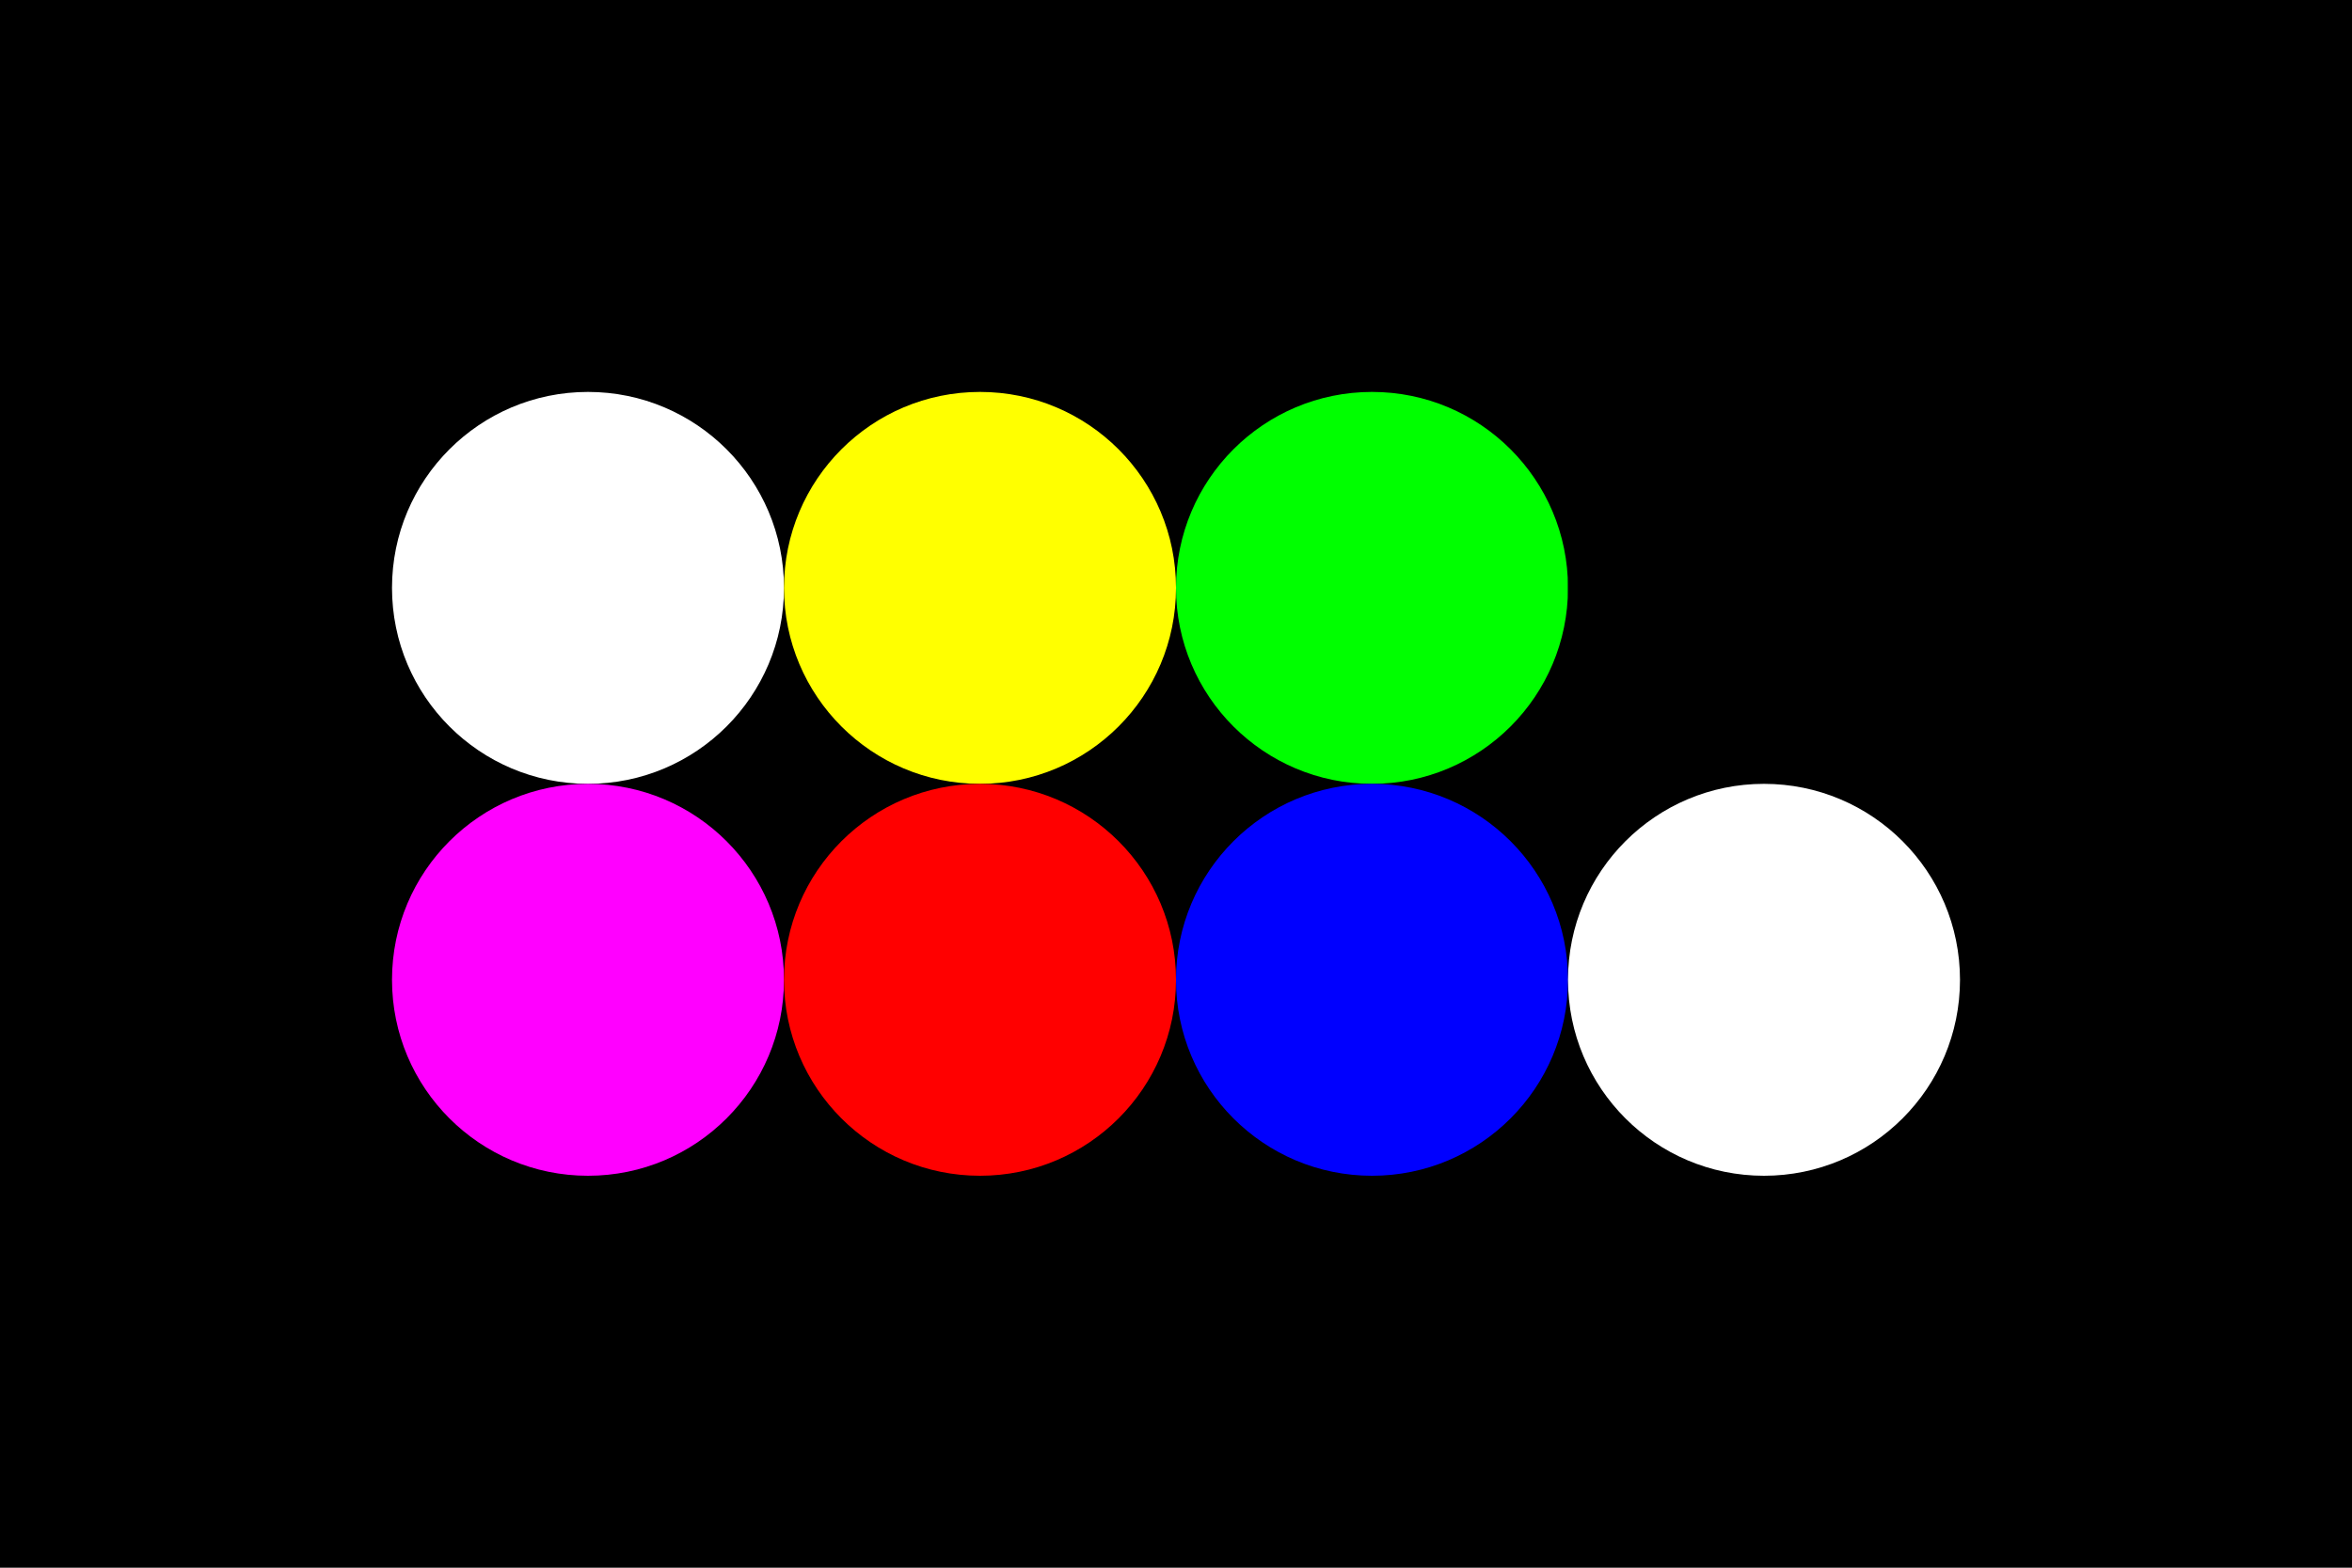
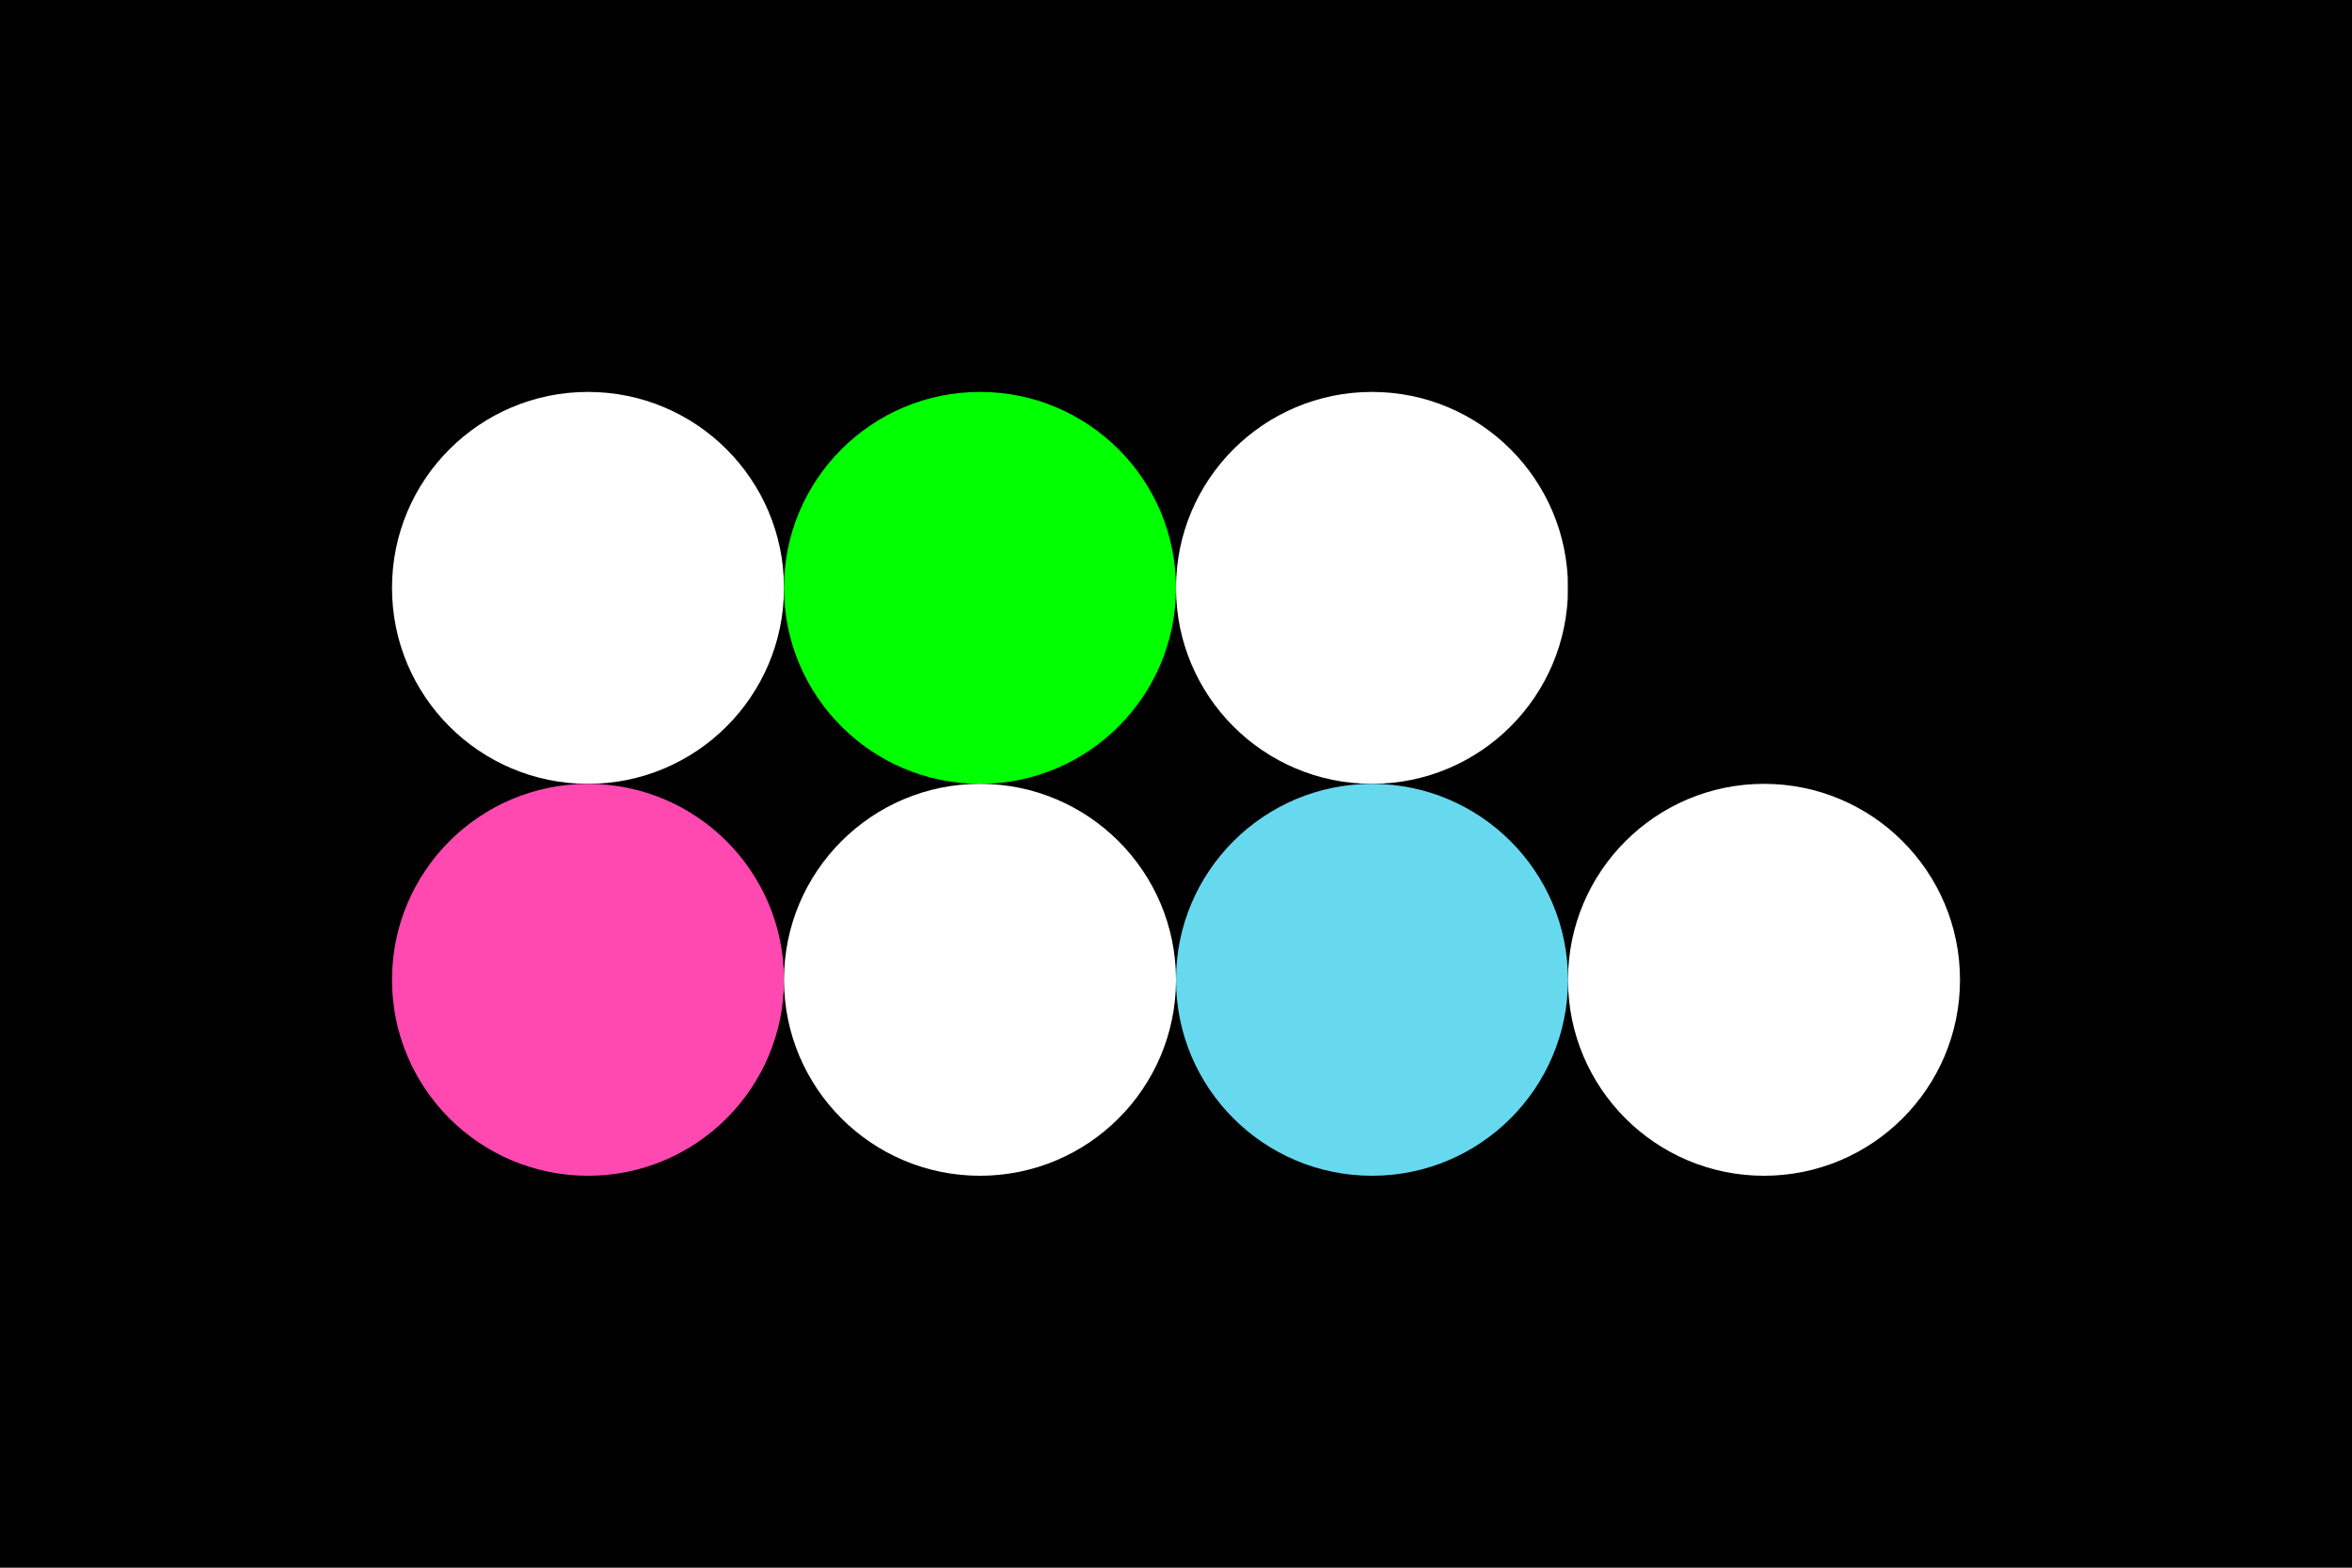
<svg xmlns="http://www.w3.org/2000/svg" width="96px" height="64px" baseProfile="full" version="1.1">
  <rect width="96" height="64" id="background" fill="#000000" />
  <circle cx="24" cy="24" r="8" id="f_high" fill="#ffffff" />
-   <circle cx="40" cy="24" r="8" id="f_med" fill="#ffff00" />
-   <circle cx="56" cy="24" r="8" id="f_low" fill="#00FF00" />
+   <circle cx="40" cy="24" r="8" id="f_med" fill="#00FF00" />
+   <circle cx="56" cy="24" r="8" id="f_low" fill="#ffffff" />
  <circle cx="72" cy="24" r="8" id="f_inv" fill="#000000" />
-   <circle cx="24" cy="40" r="8" id="b_high" fill="#ff00ff" />
-   <circle cx="40" cy="40" r="8" id="b_med" fill="#ff0000" />
-   <circle cx="56" cy="40" r="8" id="b_low" fill="#0000ff" />
+   <circle cx="24" cy="40" r="8" id="b_high" fill="#FF48B0" />
+   <circle cx="40" cy="40" r="8" id="b_med" fill="#ffffff" />
+   <circle cx="56" cy="40" r="8" id="b_low" fill="#66d9ef" />
  <circle cx="72" cy="40" r="8" id="b_inv" fill="#ffffff" />
</svg>
